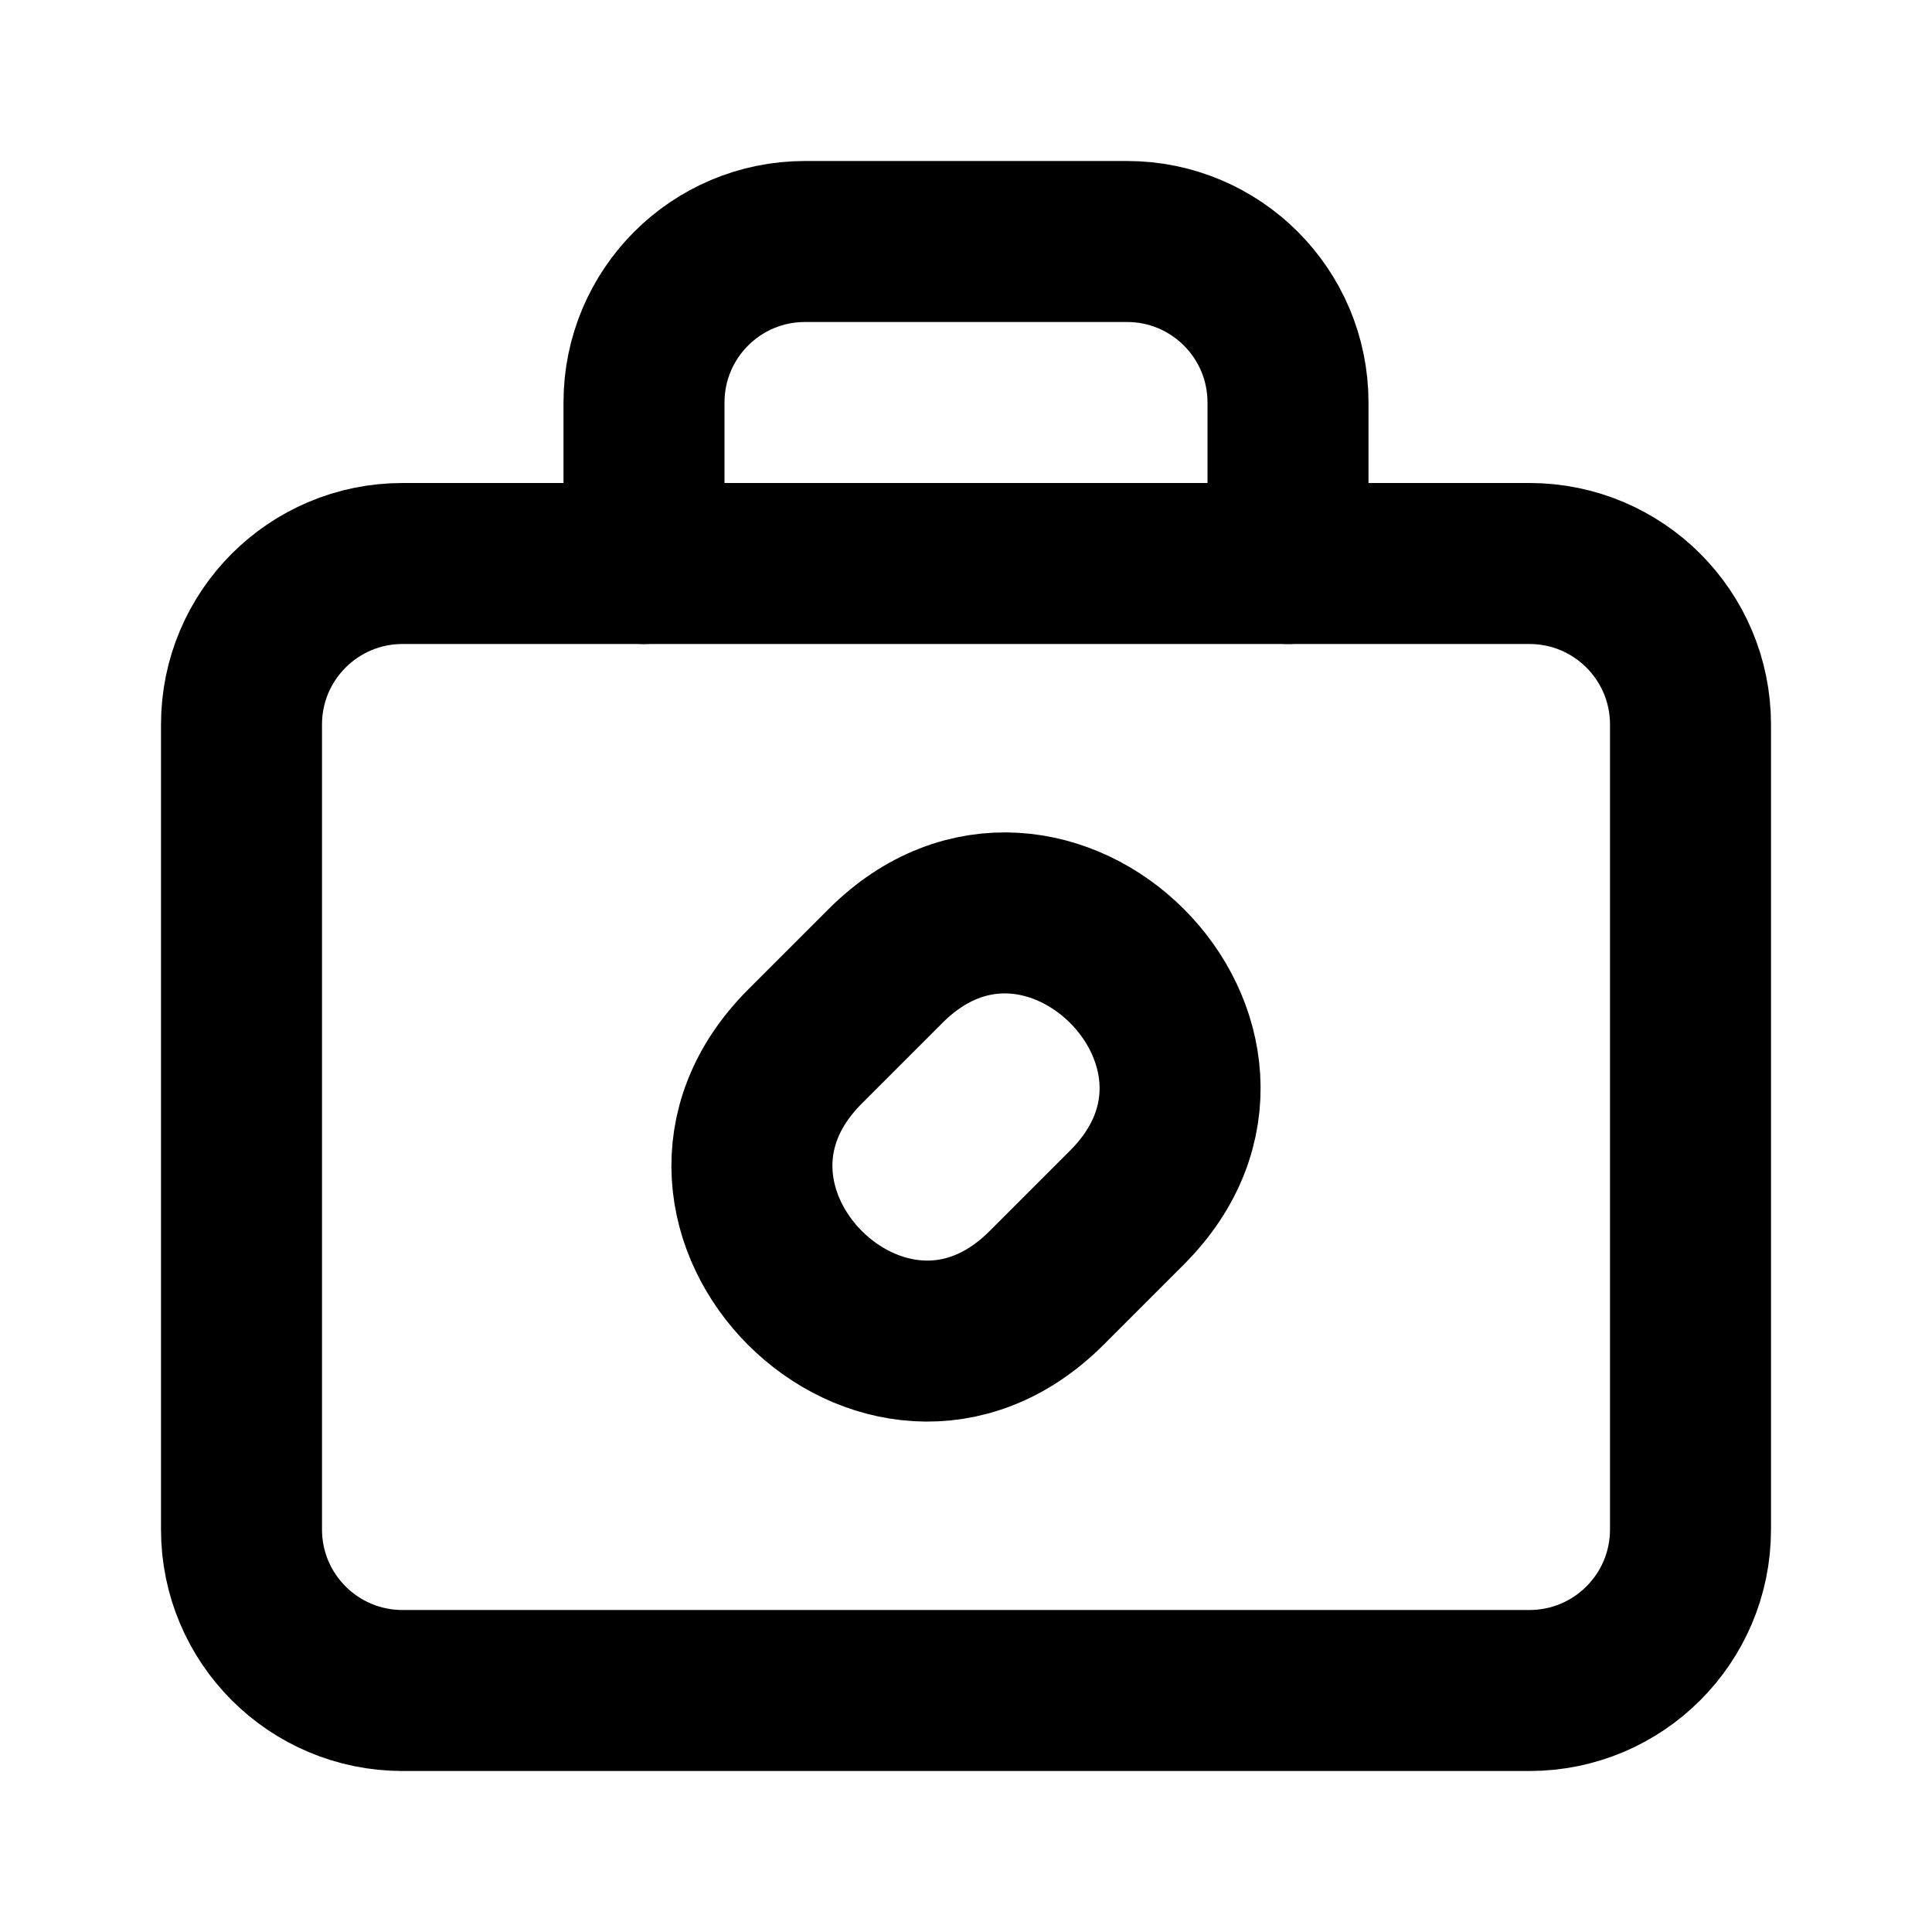
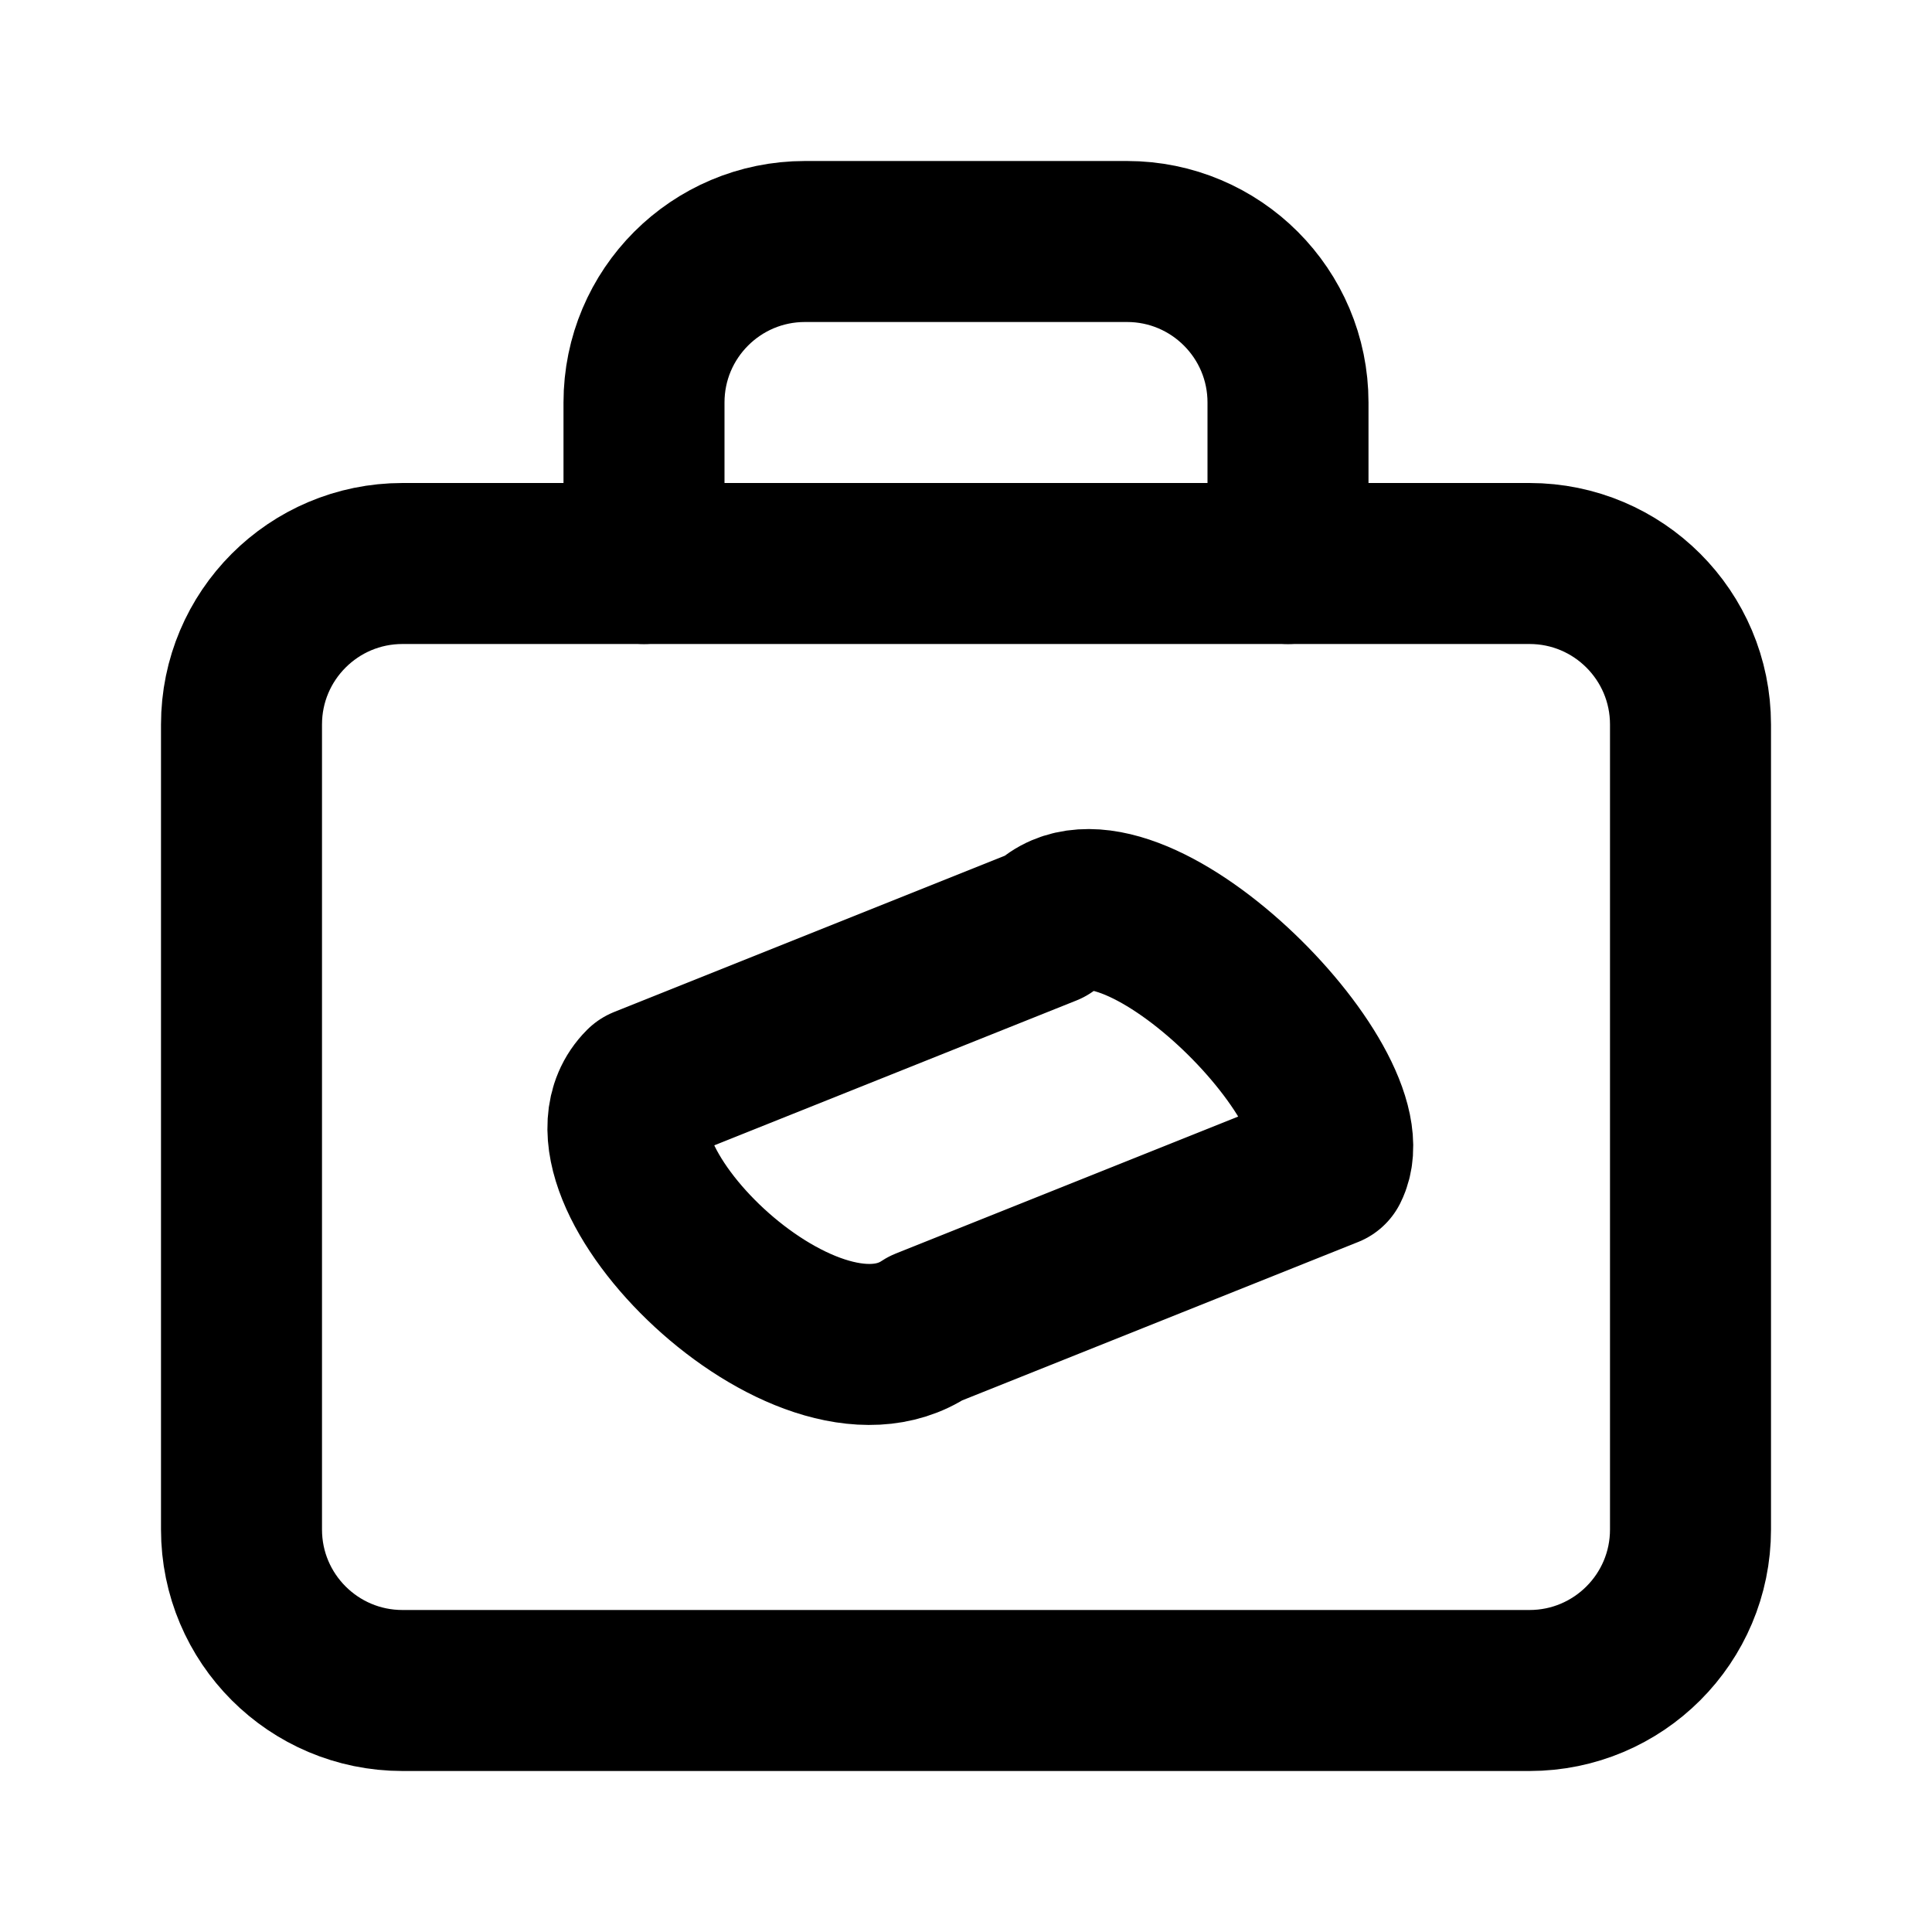
<svg xmlns="http://www.w3.org/2000/svg" width="48" height="48" viewBox="0 0 48 48" fill="none" stroke="currentColor" stroke-width="4" stroke-linecap="round" stroke-linejoin="round">
  <path id="case" d="M10 14L16 14L32 14L38 14A4 4 0 0 1 42 18L42 38A4 4 0 0 1 38 42L10 42A4 4 0 0 1 6 38L6 18A4 4 0 0 1 10 14Z" />
  <path id="handle" d="M16 14L16 10A4 4 0 0 1 20 6L28 6A4 4 0 0 1 32 10L32 14" />
-   <path id="pill" d="M20 26C16 30 22 36 26 32L27 31L28 30C32 26 26 20 22 24L21 25L20 26Z" />
+   <path id="pill" d="M16 27C14 29 20 35 23 33L33 29C34 27 28 21 26 23L16 27Z" />
</svg>
